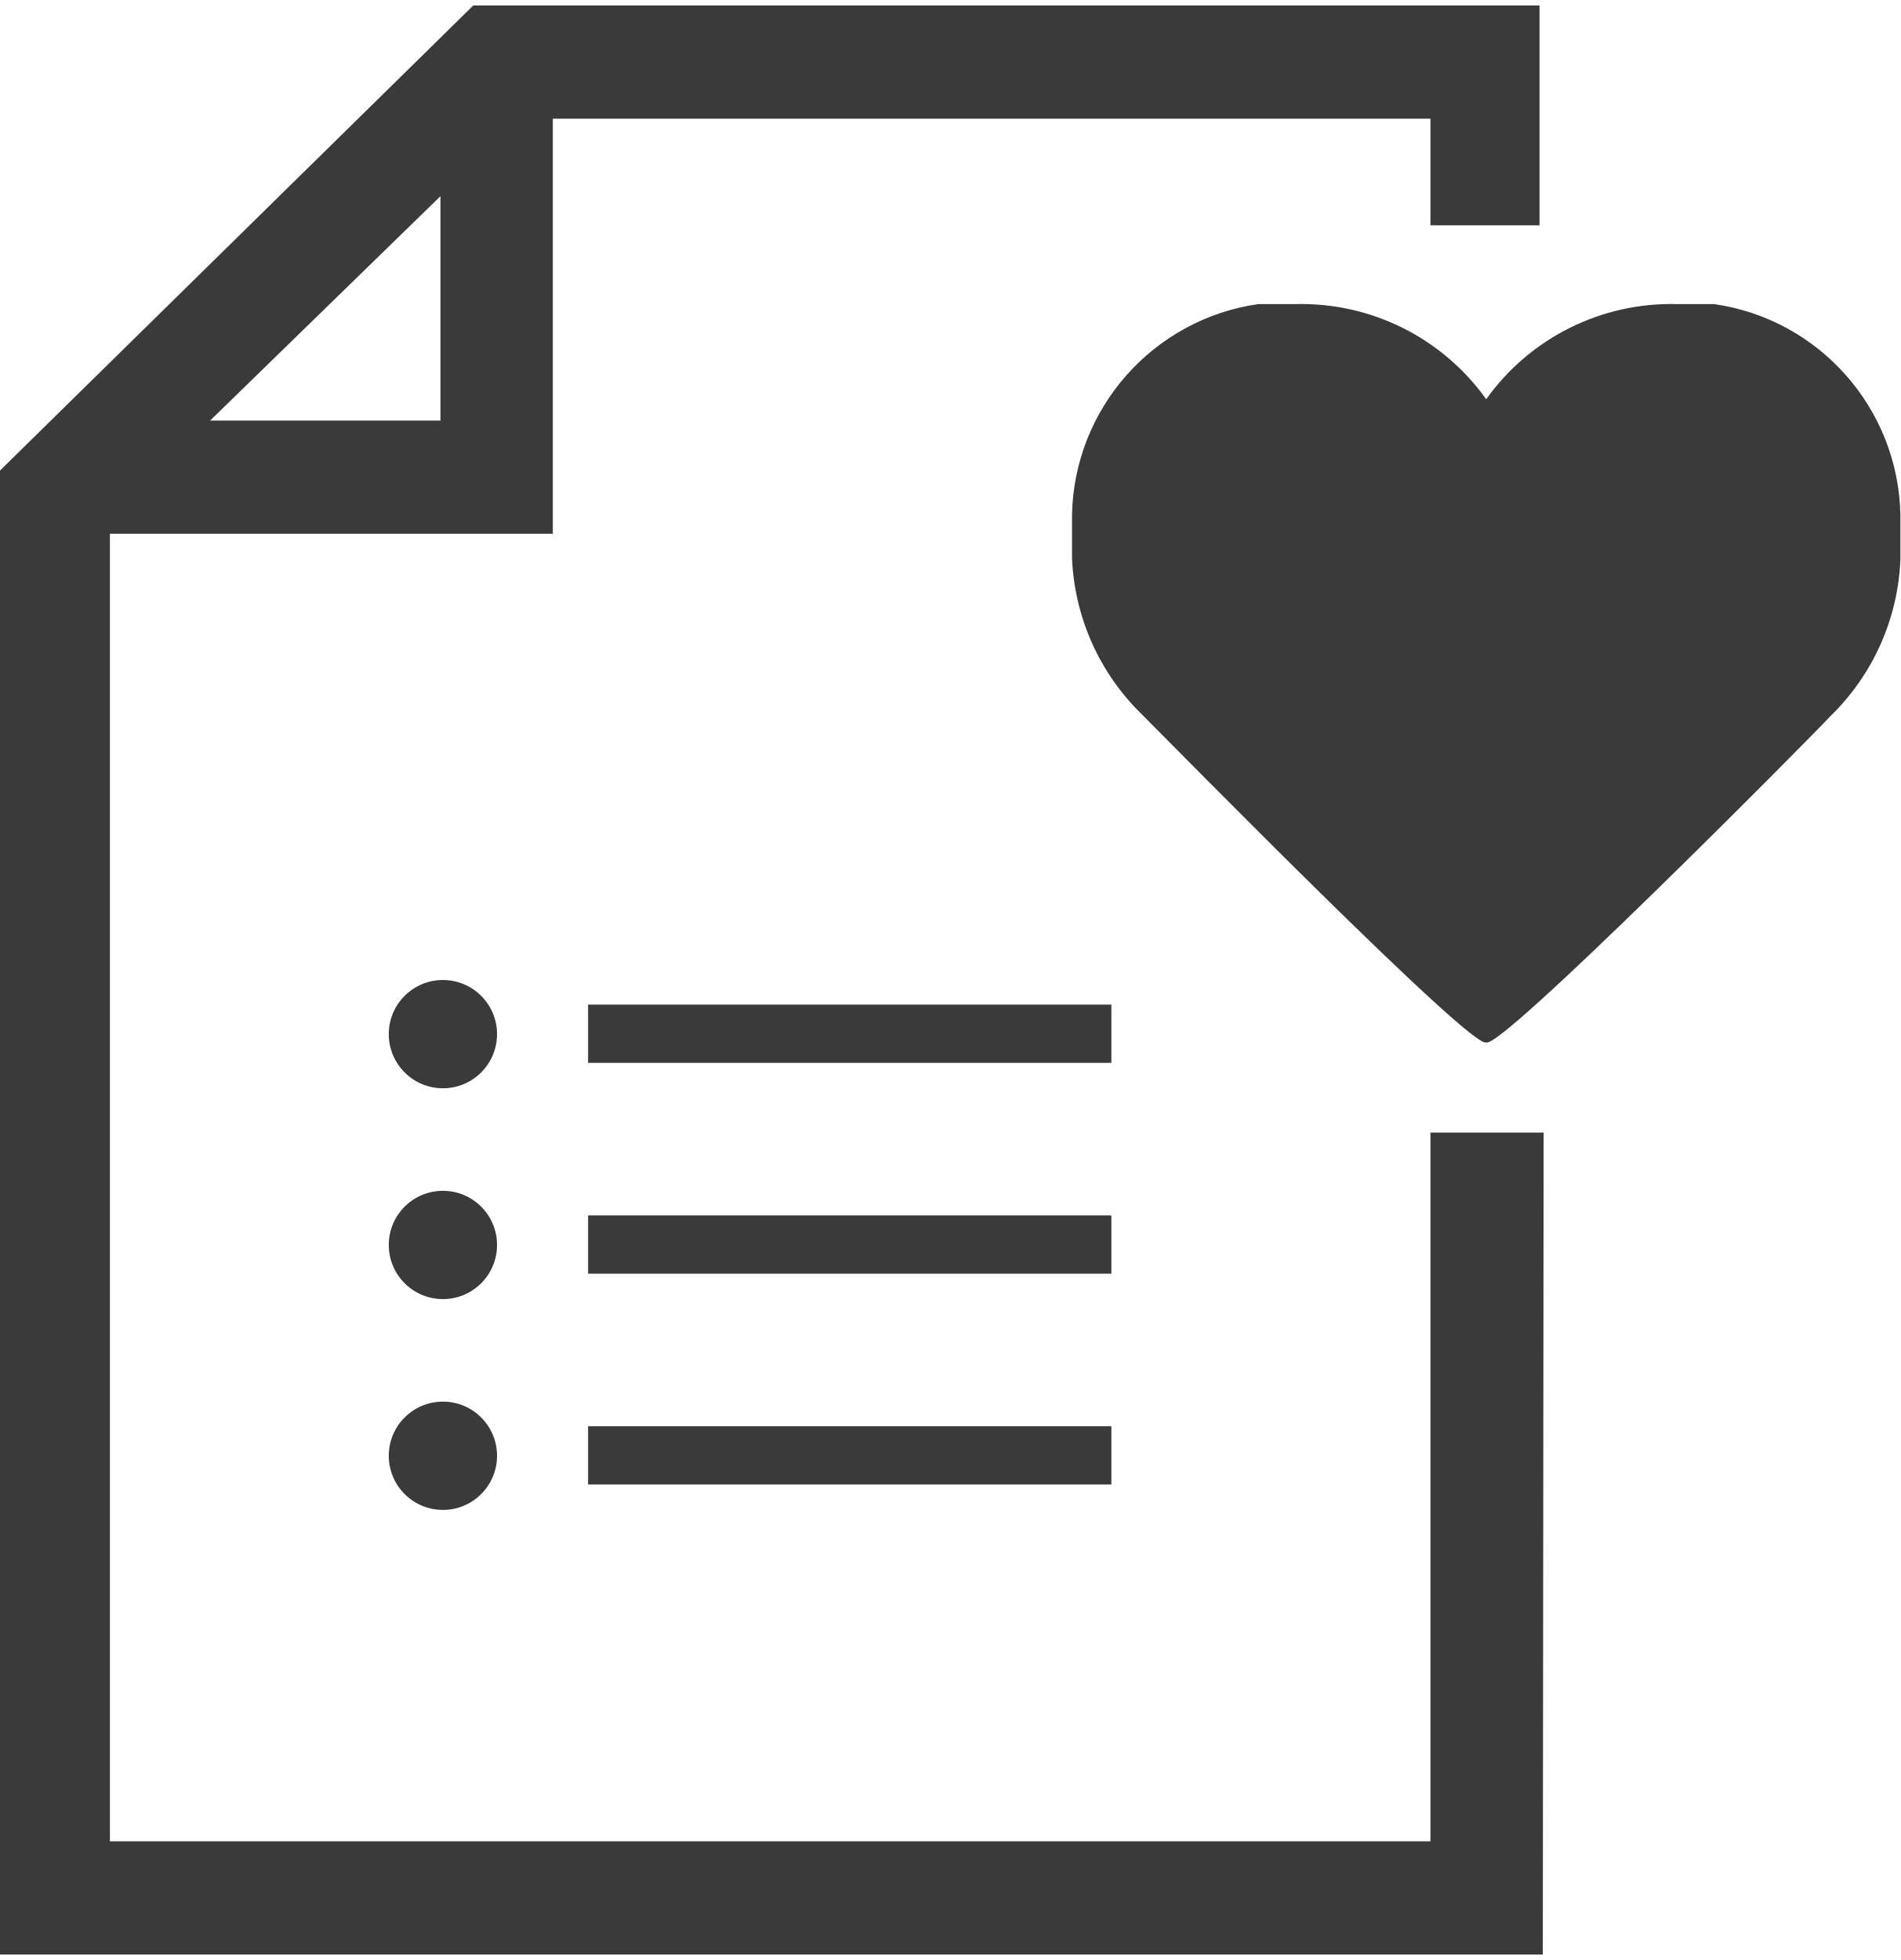
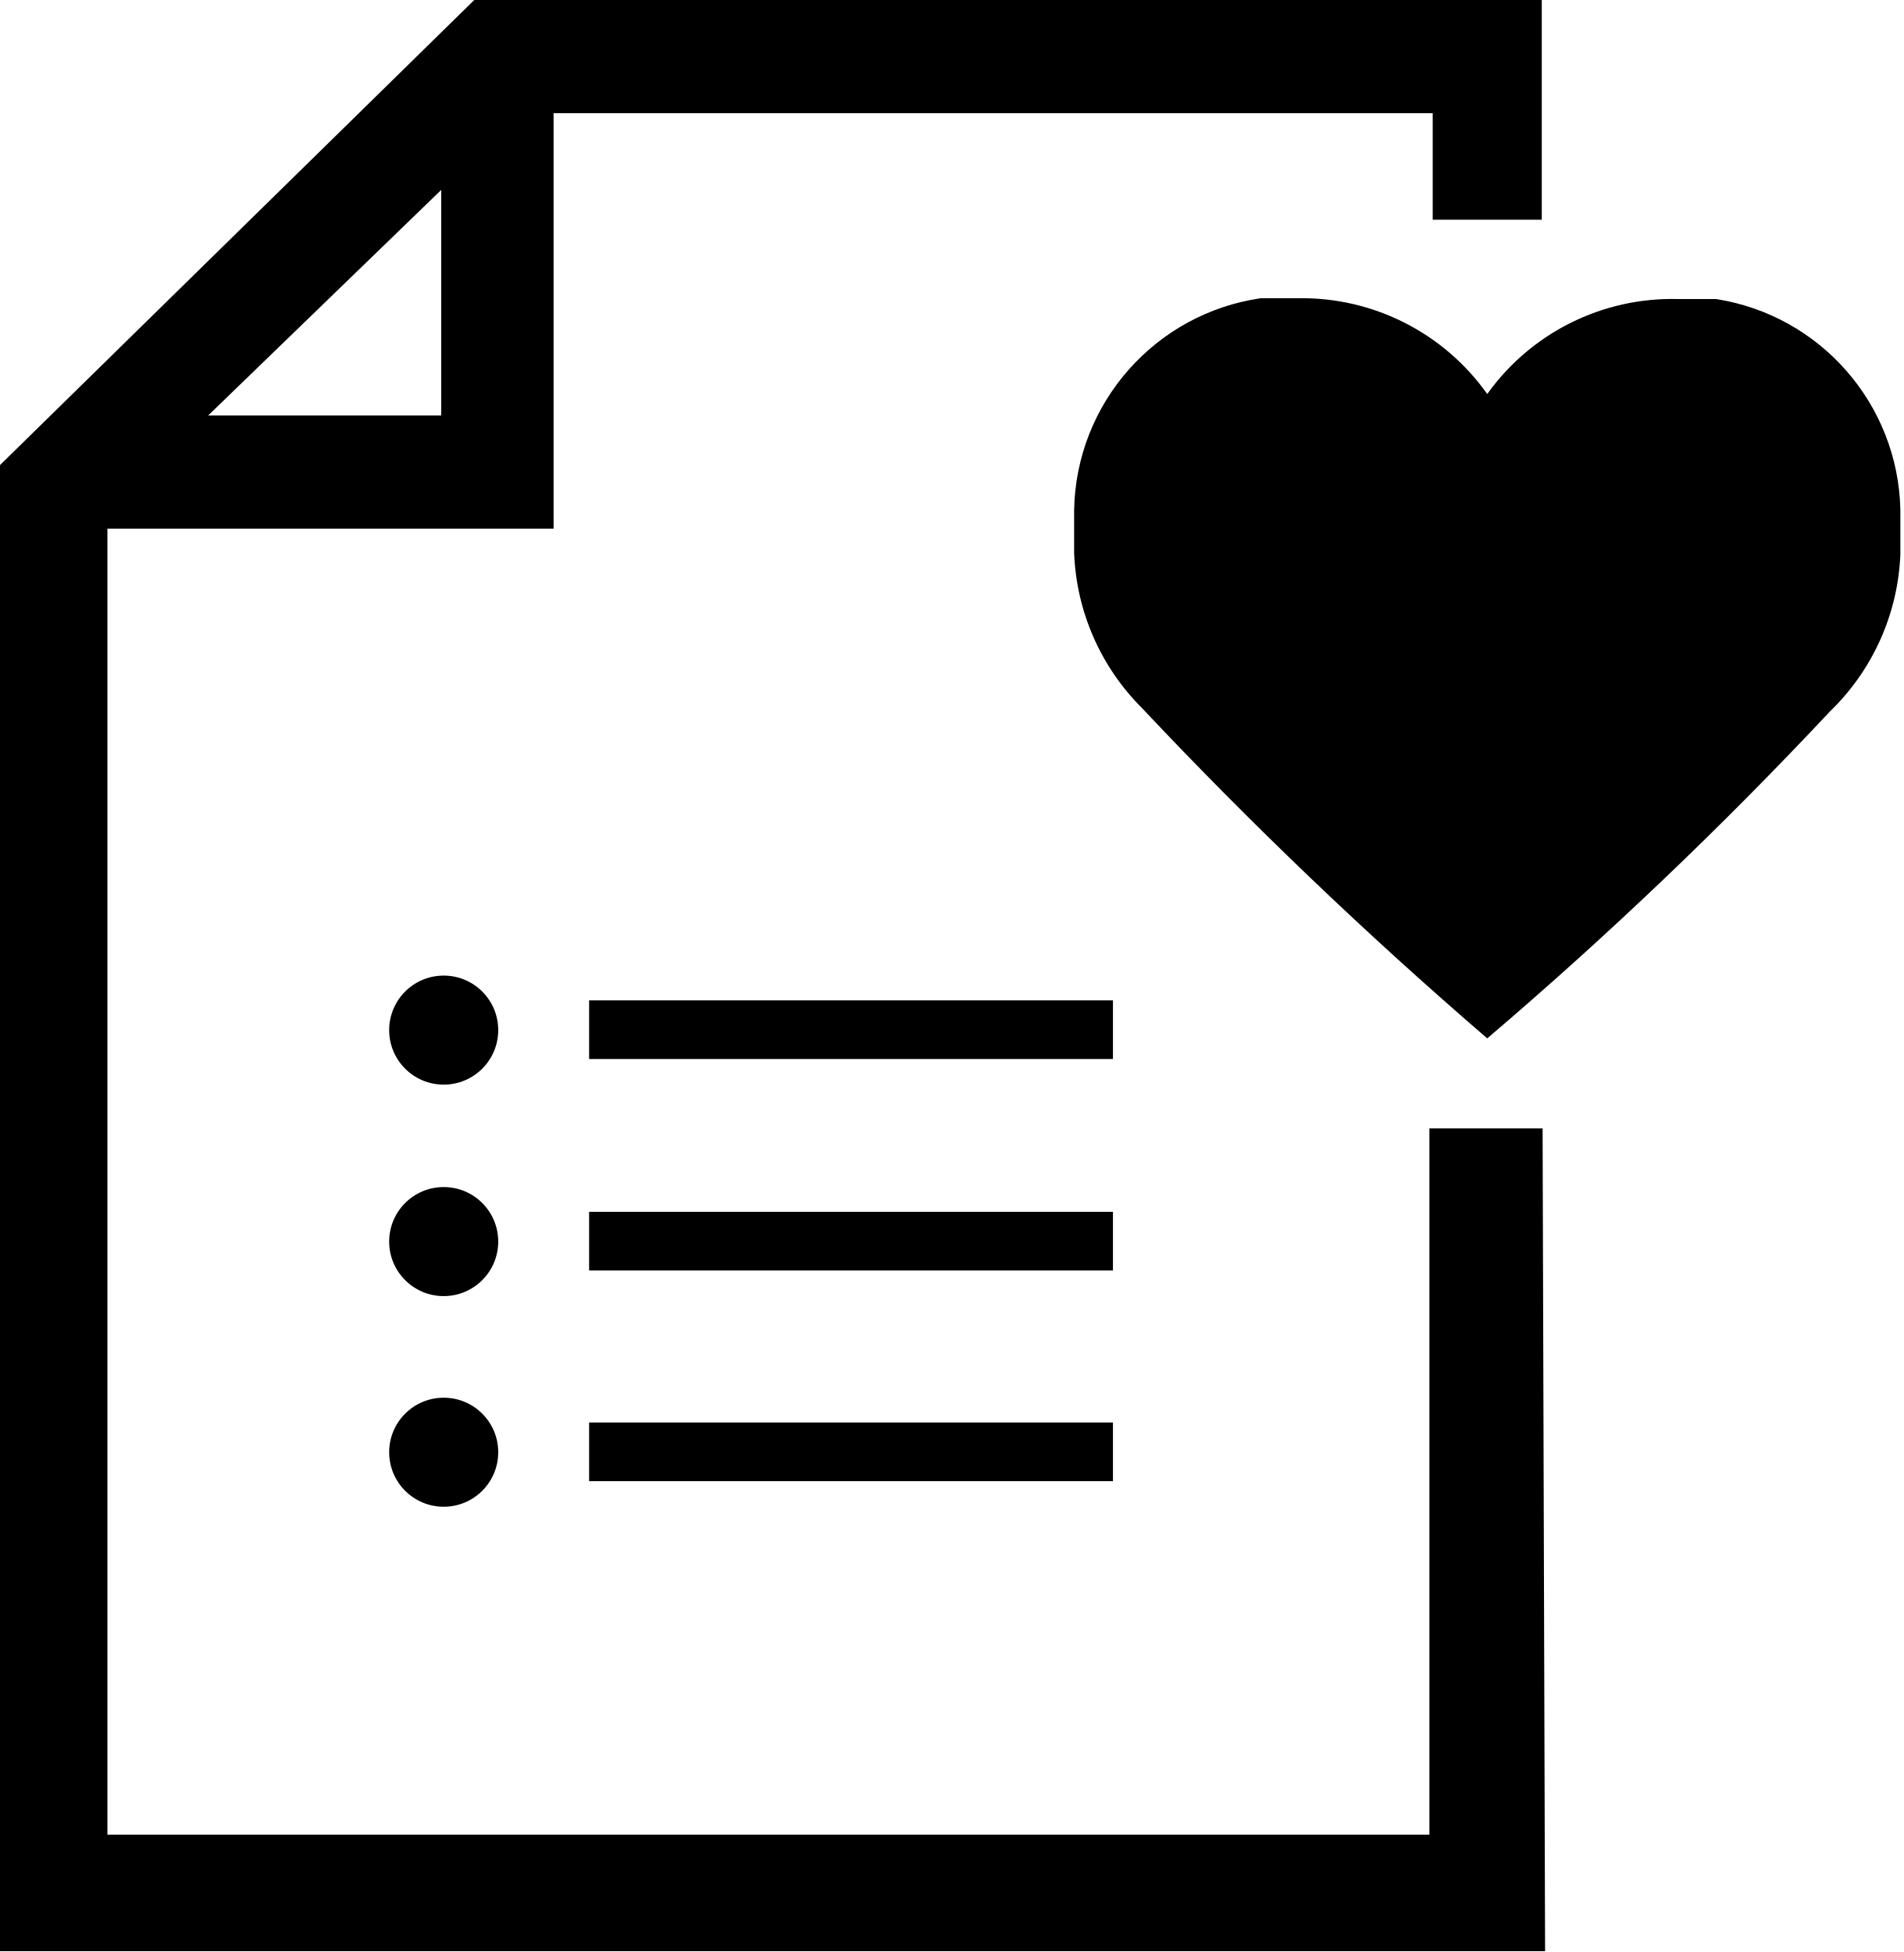
- <svg xmlns="http://www.w3.org/2000/svg" id="Layer_1" data-name="Layer 1" width="0.32in" height="0.33in" viewBox="0 0 23.17 23.76">
-   <defs>
-     <style>.cls-1{fill:#3a3a3a;}</style>
-   </defs>
-   <polygon class="cls-1" points="18.63 23.58 0.18 23.58 0.18 5.74 5.85 0.18 18.63 0.18 18.63 2.49 17.62 2.49 17.62 1.19 6.26 1.19 1.19 6.17 1.19 22.57 17.62 22.57 17.62 13.92 18.63 13.92 18.63 23.58" />
-   <path class="cls-1" d="M18.81,23.76H0V5.67l.05-.05L5.77,0h13V2.68H17.44V1.38H6.34l-5,4.87V22.38H17.44V13.74h1.38ZM.36,23.4H18.45V14.1H17.8v8.64H1V6.09L6.19,1H17.8v1.3h.65v-2H5.92L.36,5.82Z" />
-   <polygon class="cls-1" points="6.56 6.26 1.41 6.26 1.41 5.25 5.55 5.25 5.55 1.41 6.56 1.41 6.56 6.26" />
-   <path class="cls-1" d="M6.74,6.44H1.23V5.06H5.37V1.23H6.74ZM1.6,6.08H6.38V1.6H5.73V5.43H1.6Z" />
-   <circle class="cls-1" cx="5.4" cy="12.54" r="0.66" />
-   <circle class="cls-1" cx="5.4" cy="15.11" r="0.66" />
-   <circle class="cls-1" cx="5.4" cy="17.68" r="0.66" />
-   <rect class="cls-1" x="7.17" y="12.18" width="6.38" height="0.71" />
-   <rect class="cls-1" x="7.17" y="14.75" width="6.38" height="0.71" />
-   <rect class="cls-1" x="7.17" y="17.32" width="6.38" height="0.71" />
-   <path class="cls-1" d="M18.12,12.64c-.16.11-3.86-3.66-4.2-4a2.82,2.82,0,0,1-.85-1.91V6.21a2.65,2.65,0,0,1,2.27-2.57l.46,0a2.77,2.77,0,0,1,2.32,1.16,2.77,2.77,0,0,1,2.32-1.16l.46,0a2.65,2.65,0,0,1,2.27,2.57v.54a2.82,2.82,0,0,1-.85,1.91C22,9,18.28,12.75,18.12,12.64Z" />
+ <svg xmlns="http://www.w3.org/2000/svg" id="0611bec3-7df4-437d-a1a4-b510dcd12ffa" data-name="Layer 1" width="23.04" height="23.63" viewBox="0 0 23.04 23.63">
+   <path d="M18.7,23.69H0V5.7l0,0L5.74.07H18.66V2.73H17.34V1.44H6.3l-5,4.84v16h16V13.73h1.37Z" transform="translate(0 -0.07)" />
+   <path d="M6.7,6.47H1.22V5.1H5.34V1.29H6.7Z" transform="translate(0 -0.07)" />
+   <circle cx="5.37" cy="12.47" r="0.66" />
+   <circle cx="5.37" cy="15.03" r="0.66" />
+   <circle cx="5.37" cy="17.58" r="0.66" />
+   <rect x="7.13" y="12.11" width="6.34" height="0.71" />
+   <rect x="7.13" y="14.67" width="6.34" height="0.71" />
+   <rect x="7.13" y="17.22" width="6.34" height="0.71" />
+   <path d="M18,12.64a55.13,55.13,0,0,1-4.18-4A2.8,2.8,0,0,1,13,6.76V6.24a2.64,2.64,0,0,1,2.26-2.56h.46A2.75,2.75,0,0,1,18,4.84a2.75,2.75,0,0,1,2.31-1.15h.46A2.64,2.64,0,0,1,23,6.24v.54a2.8,2.8,0,0,1-.85,1.9A51.12,51.12,0,0,1,18,12.64Z" transform="translate(0 -0.07)" />
</svg>
